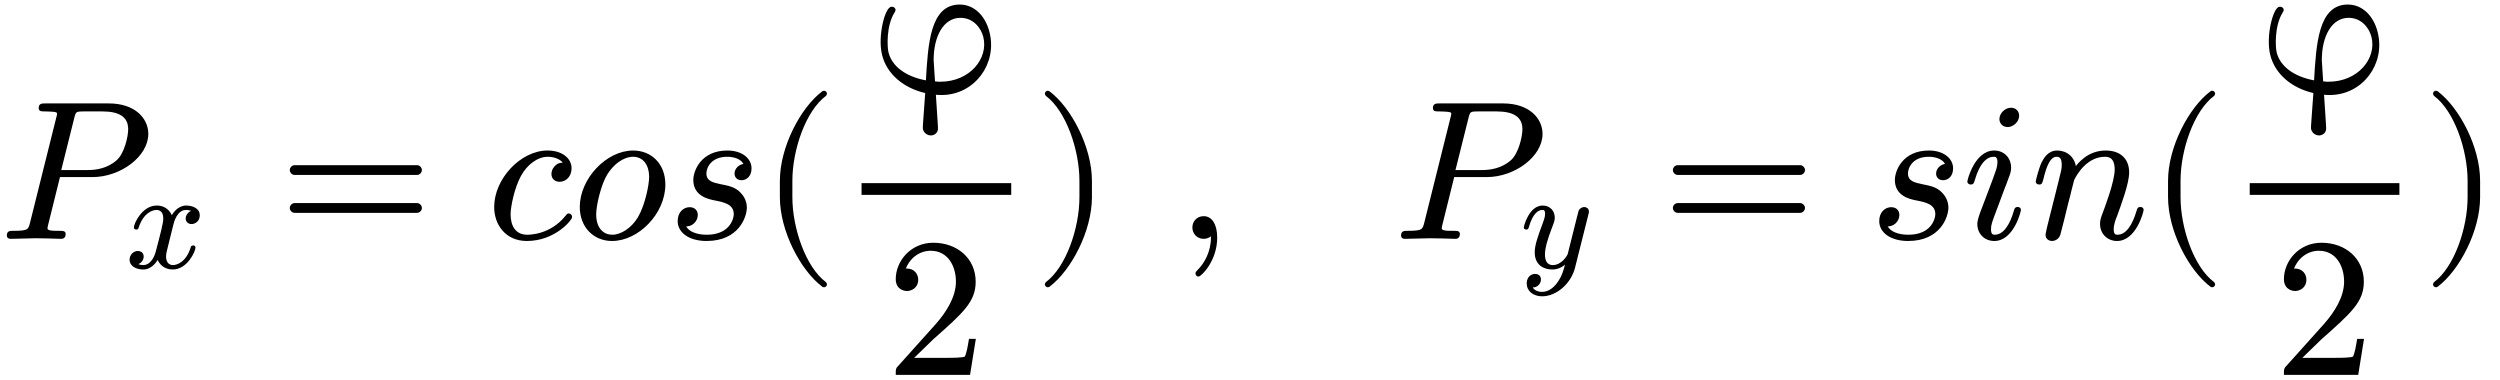
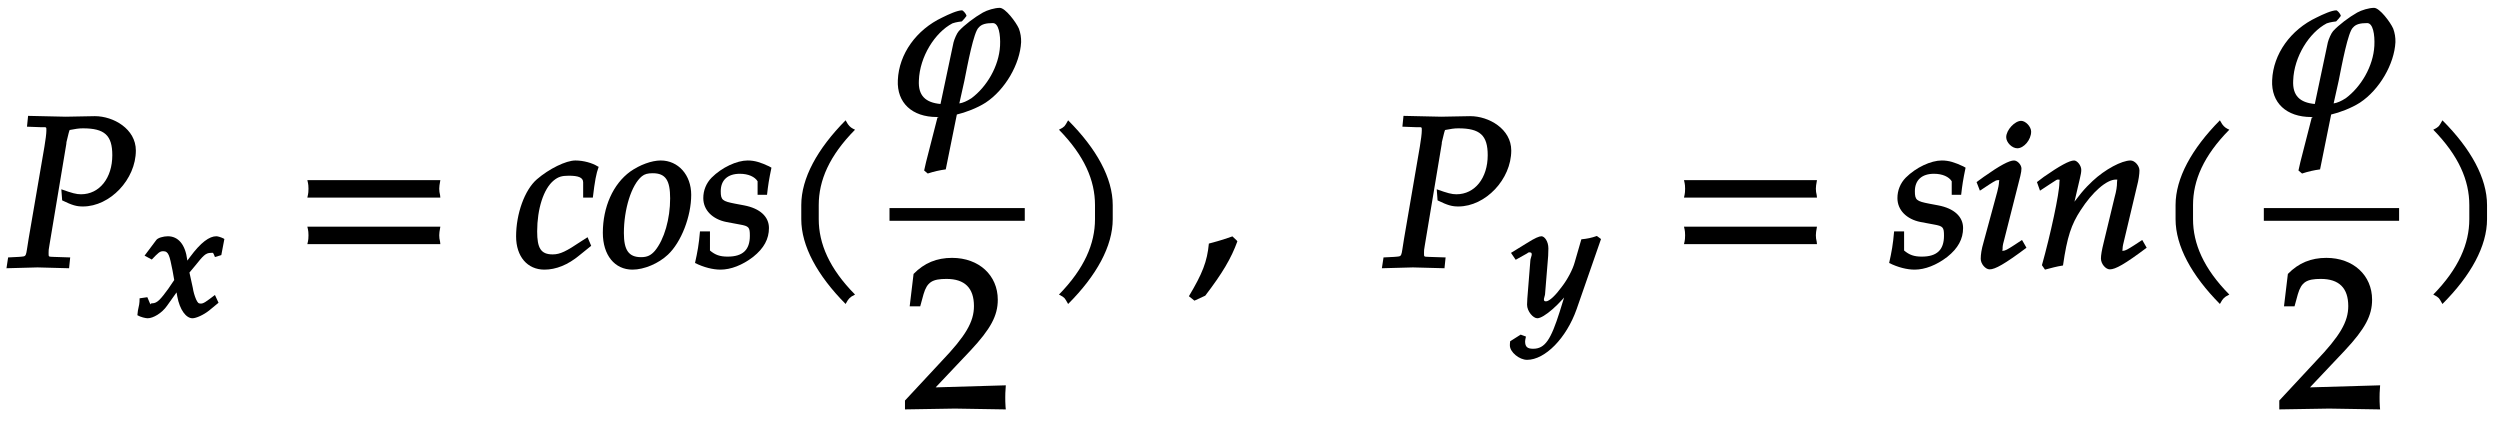
- <svg xmlns="http://www.w3.org/2000/svg" xmlns:xlink="http://www.w3.org/1999/xlink" width="29.667ex" height="4.5ex" style="vertical-align:-1.667ex;margin-bottom:1px;margin-top:1px" viewBox="0 -1213.3 12793.8 1932.7">
+ <svg xmlns="http://www.w3.org/2000/svg" xmlns:xlink="http://www.w3.org/1999/xlink" width="188" height="32" viewBox="0 0 141 24">
  <defs>
-     <path stroke-width="10" id="a" d="M754 532c0-112-139-216-281-216H303L241 66c-1-6-3-11-3-17 0-18 28-18 65-18 19 0 28 0 28-11 0-20-13-20-20-20-21 0-43 2-65 2l-64 1L55 0c-3 0-15 0-15 12 0 19 11 19 28 19 79 0 81 8 91 47l134 537c3 12 4 15 4 19 0 11-6 14-22 16-12 1-30 2-43 2-20 0-29 0-29 12 0 19 11 19 30 19h324c131 0 197-74 197-151zm-93 24c0 69-53 96-136 96h-96c-43 0-45-3-54-38l-68-272h141c44 0 104 8 154 53 39 36 59 122 59 161z" />
-     <path stroke-width="10" id="b" d="M527 376c0-40-32-58-54-58-27 0-38 19-38 35 0 24 20 49 48 54-21 13-45 13-50 13-70 0-93-92-99-118l-34-137c-11-44-17-66-17-88 0-34 16-66 55-66 32 0 100 24 133 131 2 7 4 11 13 11 3 0 12 0 12-10 0-25-57-154-160-154-60 0-96 39-108 76-3-6-39-76-105-76-44 0-94 20-94 66 0 32 25 58 55 58 15 0 37-8 37-35 0-28-22-49-47-54 21-13 44-13 50-13 44 0 79 42 95 104 37 140 54 207 54 238 0 58-35 67-54 67-34 0-100-25-134-131-2-9-5-11-13-11 0 0-12 0-12 10 0 25 57 154 161 154 29 0 83-10 108-76 12 23 47 76 105 76 34 0 93-14 93-66z" />
-     <path stroke-width="10" id="c" d="M722 347c0-11-9-20-20-20H76c-11 0-20 9-20 20s9 20 20 20h626c11 0 20-9 20-20zm0-194c0-11-9-20-20-20H76c-11 0-20 9-20 20s9 20 20 20h626c11 0 20-9 20-20z" />
-     <path stroke-width="10" id="d" d="M430 107c0-12-84-118-227-118C99-11 41 68 41 158c0 141 133 284 268 284 71 0 118-37 118-86 0-40-27-64-56-64-19 0-37 11-37 35 0 7 2 24 18 39 14 14 28 14 44 14-14 27-52 40-86 40-55 0-110-43-141-100-34-62-54-159-54-200 0-60 27-109 90-109 12 0 121 0 200 99 6 8 8 10 13 10 6 0 12-7 12-13z" />
-     <path stroke-width="10" id="e" d="M469 273c0-146-135-284-268-284-93 0-160 70-160 169 0 142 134 284 268 284 90 0 160-65 160-169zm-73 39c0 60-30 108-88 108-28 0-85-15-135-92-32-51-58-159-58-208 0-78 44-109 87-109 46 0 101 34 136 92 38 65 58 170 58 209z" />
-     <path stroke-width="10" id="f" d="M420 356c0-39-24-56-46-56s-31 15-31 29c0 22 20 44 48 45-15 39-65 46-90 46-88 0-112-61-112-90 0-45 40-52 76-60 44-9 73-14 100-42 12-12 31-37 31-73 0-45-39-166-201-166-86 0-143 40-143 97 0 45 30 66 56 66 21 0 37-12 37-35 0-28-25-58-63-53 23-53 100-53 114-53 120 0 143 84 143 110 0 55-52 66-104 76-29 6-103 21-103 99 0 44 37 146 169 146 76 0 119-41 119-86z" />
-     <path stroke-width="10" id="g" d="M332-238c0-5-5-10-10-10-2 0-4 1-6 2-110 83-215 283-215 454v84c0 171 105 371 215 454 2 1 4 2 6 2 5 0 10-5 10-10 0-3-2-6-4-8-104-78-173-278-173-438v-84c0-160 69-360 173-438 2-2 4-5 4-8z" />
-     <path stroke-width="10" id="h" d="M590 304c40-158-75-315-241-315-17 0-25 1-34 2 9-142 12-175 11-183-4-23-26-26-31-26-10 0-30 6-36 28-1 5 0 7 0 20L271-2C157 23 73 96 50 190c-24 96 16 241 44 241 10 0 14-6 15-10 0 0 1-4-5-13-43-69-38-179-31-207 18-72 88-128 201-148 11 195 23 389 168 389 75 0 129-60 148-138zm-22-22c-12 48-53 102-122 102-89 0-143-96-142-224l7-108c1-3 2-4 14-4 8-1 10-1 18-1 154 0 253 122 225 235z" />
-     <path stroke-width="10" id="i" d="M449 174L421 0H50c0 24 0 26 11 37l192 214c55 62 105 141 105 221 0 82-43 163-134 163-58 0-112-37-135-102 3 1 5 1 13 1 35 0 53-26 53-52 0-41-35-53-52-53-3 0-53 0-53 56 0 89 74 181 187 181 122 0 212-80 212-194 0-100-60-154-216-292L127 77h180c22 0 88 0 95 8 10 15 17 59 22 89h25z" />
-     <path stroke-width="10" id="j" d="M288 208c0-171-105-371-215-454-2-1-4-2-6-2-5 0-10 5-10 10 0 3 2 6 4 8 104 78 173 278 173 438v84c0 160-69 360-173 438-2 2-4 5-4 8 0 5 5 10 10 10 2 0 4-1 6-2 110-83 215-283 215-454v-84z" />
-     <path stroke-width="10" id="k" d="M203 1c0-117-80-194-91-194-5 0-10 4-10 11 0 3 0 5 11 16 33 33 68 93 68 167 0 14-2 15-2 15s-2-1-5-3c-10-9-23-13-35-13-33 0-53 26-53 53 0 28 20 53 53 53 39 0 64-39 64-105z" />
-     <path stroke-width="10" id="l" d="M490 404c0-7 0-9-4-23L390-1c-28-113-131-204-234-204-62 0-106 37-106 87 0 49 33 65 56 65 10 0 37-4 37-35 0-19-10-32-20-41-14-12-27-12-43-12 17-39 62-42 76-42 46 0 84 29 110 63 40 53 52 102 65 154-28-28-62-45-101-45-59 0-122 30-122 119 0 47 18 104 58 210 7 19 17 45 17 70 0 32-17 32-25 32-34 0-74-30-101-124-5-16-6-18-16-18 0 0-12 0-12 10 0 9 37 154 132 154 50 0 82-37 82-82 0-20-4-31-20-72-34-88-51-150-51-196 0-37 11-81 62-81 66 0 109 70 113 85l45 180 20 80c4 18 12 49 14 54 9 15 25 21 35 21 15 0 29-9 29-27z" />
-     <path stroke-width="10" id="m" d="M284 625c0-30-30-53-53-53-24 0-38 17-38 36 0 27 27 53 54 53 23 0 37-16 37-36zm9-482c0-9-37-154-131-154-48 0-82 35-82 82 0 21 13 54 23 80 16 43 61 159 69 185 4 10 11 31 11 52 0 32-17 32-25 32-34 0-74-30-101-124-5-16-6-18-16-18 0 0-12 0-12 10 0 9 38 154 132 154 50 0 82-37 82-82 0-19-5-33-13-53-10-27-10-29-22-58l-39-105c-23-61-29-75-29-100 0-23 7-33 24-33 51 0 84 61 102 124 5 15 5 18 15 18 3 0 12 0 12-10z" />
-     <path stroke-width="10" id="n" d="M571 143c0-8-37-154-131-154-47 0-82 35-82 82 0 11 1 23 10 46 16 43 65 171 65 233 0 33-9 70-54 70-95 0-148-91-163-122l-13-50c-5-23-11-45-17-67l-22-90c-6-25-18-72-19-74-7-20-25-28-37-28-15 0-29 9-29 27 0 5 6 28 9 43l58 231c13 52 16 63 16 84 0 33-11 46-31 46-36 0-56-48-73-119-6-22-7-23-17-23 0 0-12 0-12 10 0 4 14 63 30 97 10 18 29 57 75 57s87-31 92-87c17 23 66 87 156 87 72 0 115-40 115-107 0-57-42-167-61-220-9-22-18-46-18-71 0-23 7-33 24-33 49 0 82 56 102 124 5 15 5 18 15 18 3 0 12 0 12-10z" />
+     <symbol overflow="visible" id="a">
+       <path d="M7.234-6.594c0-1.218-1.265-1.937-2.312-1.937-.547 0-1.094.031-1.64.031l-2.126-.047-.062.61.812.03c.297 0 .282-.03.282.188 0 .172-.047.532-.11.907l-.89 5.187C1-.531 1.125-.641.64-.594l-.61.031-.093.61L1.688 0l1.78.047.063-.61-.922-.03c-.312-.016-.296.015-.296-.235 0-.11 0-.188.046-.422l.97-5.813-.032.094s.078-.343.14-.578c.016-.062.047-.172.063-.203.328-.063.516-.094.75-.094 1.219 0 1.656.39 1.656 1.516 0 1.281-.718 2.203-1.765 2.203-.266 0-.5-.063-1.11-.281l.047.625c.578.281.813.344 1.172.344 1.531 0 2.984-1.532 2.984-3.157zm0 0" />
+     </symbol>
+     <symbol overflow="visible" id="c">
+       <path d="M8.266-4.078a1.419 1.419 0 0 1-.047-.36c0-.109.015-.234.062-.484h-7.5c.063.25.063.375.063.484 0 .125 0 .235-.063.5h7.5zm0 2.625a1.332 1.332 0 0 1-.047-.36c0-.109.015-.234.062-.484h-7.5c.063.25.063.375.063.485 0 .125 0 .25-.063.5h7.5zm0 0" />
+     </symbol>
+     <symbol overflow="visible" id="d">
+       <path d="M4.75-5.703c-.297-.188-.797-.328-1.25-.328-.531 0-1.484.468-2.172 1.062C.641-4.375.156-3.03.156-1.75.156-.61.796.125 1.75.125c.656 0 1.328-.266 1.984-.813l.657-.53-.204-.485-.343.219c-.86.578-1.203.75-1.625.75-.672 0-.875-.36-.875-1.297 0-1.266.36-2.406.937-2.875.25-.203.453-.266.844-.266.531 0 .813.094.813.375v.86h.546c.11-.922.188-1.36.329-1.735zm0 0" />
+     </symbol>
+     <symbol overflow="visible" id="e">
+       <path d="M5.047-4.094c0-1.125-.734-1.937-1.719-1.937-.515 0-1.187.25-1.719.625-.968.703-1.546 2-1.546 3.453C.063-.687.734.125 1.734.125c.657 0 1.47-.344 2-.844.75-.703 1.313-2.156 1.313-3.375zm-1.188.203C3.86-2.75 3.531-1.578 3-.937c-.219.25-.422.359-.781.359-.703 0-.969-.406-.969-1.36 0-1.343.422-2.718 1.016-3.203.156-.125.328-.171.609-.171.734 0 .984.406.984 1.421zm0 0" />
+     </symbol>
+     <symbol overflow="visible" id="f">
+       <path d="M4.125-5.703c-.469-.219-.797-.328-1.203-.328-.61 0-1.453.39-2.031.968a1.63 1.63 0 0 0-.47 1.157c0 .672.516 1.187 1.298 1.344l.75.14c.531.094.578.156.578.64 0 .798-.406 1.173-1.25 1.173-.438 0-.703-.094-1-.344v-1.078H.234C.172-1.297.094-.875-.046-.25.453 0 .968.125 1.39.125c.578 0 1.234-.25 1.843-.719.61-.484.891-1.015.891-1.625 0-.64-.5-1.11-1.406-1.281l-.5-.094c-.719-.14-.813-.203-.813-.703 0-.625.39-.984 1.078-.984.485 0 .844.172 1 .422v.765h.532c.062-.547.109-.86.25-1.531zm0 0" />
+     </symbol>
+     <symbol overflow="visible" id="g">
+       <path d="M4.203-7.828a.735.735 0 0 1-.187-.14c-.063-.063-.11-.126-.22-.329-1.593 1.61-2.5 3.266-2.5 4.781v.797c0 1.516.907 3.172 2.5 4.781.11-.203.157-.265.22-.328.062-.062.125-.109.312-.203C2.875.063 2.281-1.344 2.281-2.719v-.797c0-1.39.594-2.78 2.047-4.25zm0 0" />
+     </symbol>
+     <symbol overflow="visible" id="h">
+       <path d="M7.422-4.094a2.021 2.021 0 0 0-.125-.765c-.156-.36-.766-1.172-1.078-1.172-.282 0-.703.125-.953.265-.47.266-1.047.704-1.36 1.047-.11.125-.25.453-.297.64l-.734 3.47c-.844-.079-1.266-.47-1.219-1.329.047-1.343.907-2.703 1.89-3.218.032-.016.235-.078.532-.11.156-.156.14-.156.266-.312-.047-.172-.219-.313-.25-.313-.266 0-.75.22-1.125.407-1.453.687-2.438 2.046-2.5 3.53C.406-.671 1.28.126 2.672.126c.078 0 .156 0 .031.031l-.64 2.5-.11.485.203.171a5.507 5.507 0 0 1 1.016-.234l.625-3.094c.469-.109 1.14-.359 1.625-.671 1.094-.72 1.937-2.172 2-3.407zm-1.188.203c-.062 1.157-.75 2.313-1.609 2.954-.266.171-.484.265-.688.296l.282-1.265c.187-.938.531-2.782.812-3.016.157-.187.407-.25.797-.25.328 0 .438.64.406 1.281zm0 0" />
+     </symbol>
+     <symbol overflow="visible" id="i">
+       <path d="M5.719-.094c-.016-.25-.016-.375-.016-.547 0-.14 0-.265.031-.671l-4.28.125.093.234 2.187-2.313C4.891-4.5 5.281-5.25 5.281-6.14 5.281-7.516 4.22-8.5 2.703-8.5c-.86 0-1.562.281-2.172.906L.312-5.766h.594l.188-.687c.203-.688.5-.86 1.297-.86 1.03 0 1.546.516 1.546 1.532 0 .89-.468 1.687-1.828 3.11L.047-.454v.5L2.859 0l2.875.047zm0 0" />
+     </symbol>
+     <symbol overflow="visible" id="j">
+       <path d="M3.766-2.719v-.797c0-1.515-.907-3.171-2.516-4.78-.11.202-.156.265-.203.327-.063.063-.125.11-.313.203 1.438 1.47 2.032 2.86 2.032 4.25v.797c0 1.375-.594 2.781-2.032 4.25.188.094.25.14.313.203.047.063.094.125.203.329C2.86.452 3.766-1.204 3.766-2.72zm0 0" />
+     </symbol>
+     <symbol overflow="visible" id="k">
+       <path d="M2.703-1.531L2.47-1.75c-.36.125-.563.203-1.328.406C1.047-.328.78.344.016 1.625l.312.25.61-.281C1.905.328 2.405-.516 2.75-1.47zm0 0" />
+     </symbol>
+     <symbol overflow="visible" id="m">
+       <path d="M2.969-1.25l-.172-.297-.453.297c-.36.234-.5.313-.625.313-.078 0-.016.03-.016-.11 0-.11 0-.203.078-.469l.922-3.64c.047-.203.063-.313.063-.422 0-.203-.22-.453-.422-.453-.266 0-.797.281-1.703.922l-.407.296.188.485.547-.36c.344-.218.375-.234.484-.234.11 0 .047-.031.047.11 0 .109-.047.359-.094.53L.625-1.405c-.11.375-.156.672-.156.922 0 .28.265.593.5.593.312 0 .844-.296 2.078-1.218zm.344-6.406c0-.282-.313-.61-.563-.61-.36 0-.844.516-.844.922 0 .297.328.625.625.625.375 0 .781-.484.781-.937zm0 0" />
+     </symbol>
+     <symbol overflow="visible" id="n">
+       <path d="M6.234-1.25l-.171-.297-.454.297c-.343.219-.5.313-.625.313-.078 0-.03.03-.03-.11 0-.047.015-.187.03-.234l.782-3.297c.093-.344.14-.688.14-.89 0-.266-.265-.563-.5-.563-.5 0-1.437.5-2.14 1.156-.454.422-.797.828-1.407 1.703l.235.094.453-1.938c.047-.203.078-.343.078-.484 0-.25-.234-.531-.406-.531-.266 0-.828.312-1.703.922l-.391.296.172.485.547-.36c.437-.28.39-.265.469-.265.14 0 .078 0 .078.172 0 .61-.5 2.922-.985 4.656l.172.25c.36-.094.625-.172 1.016-.234.234-1.625.468-2.313 1-3.125.656-1.016 1.453-1.72 1.984-1.72.125 0 .063-.015.063.157 0 .219-.032.469-.141.86l-.61 2.53c-.109.438-.156.72-.156.907 0 .297.266.61.5.61.313 0 .829-.282 2.079-1.22zm0 0" />
+     </symbol>
+     <symbol overflow="visible" id="b">
+       <path d="M4.875-4.406c-.125-.063-.313-.125-.406-.125-.39 0-.875.343-1.485 1.172l-.359.484.266.094-.063-.422c-.11-.875-.515-1.328-1.094-1.328-.25 0-.578.093-.656.218l-.656.875.406.22c.36-.376.453-.47.64-.47.313 0 .36.235.532 1.094l.094.531-.328.485C1.344-1 1.14-.75.859-.75c-.14 0-.093.11-.109.063l-.172-.407-.437.063c0 .297-.032.406-.094.687-.016.11-.016.14-.031.266.187.11.468.172.578.172.312 0 .797-.281 1.094-.703l.734-1.032-.266-.109.11.61c.14.765.5 1.234.859 1.234.203 0 .625-.188.938-.438l.53-.437-.202-.438c-.516.39-.641.485-.797.485-.14 0-.172-.047-.266-.235a2.77 2.77 0 0 1-.187-.656l-.188-.86.313-.374c.453-.563.593-.735.89-.735.157 0 .11-.062.235.235l.359-.11.172-.906zm0 0" />
+     </symbol>
+     <symbol overflow="visible" id="l">
+       <path d="M4.922-4.422l-.172-.125c-.313.11-.547.156-.875.188L3.5-3.063c-.11.407-.406.97-.734 1.391-.329.453-.688.813-.891.813-.219 0-.047-.297-.047-.407l.14-1.718c.032-.282.048-.61.048-.86 0-.406-.22-.687-.391-.687-.125 0-.36.093-.828.39l-.89.547.265.39.64-.358c.047-.032.063-.063.141-.063.25 0 .047.313.047.453L.828-1.016l-.015.344c0 .375.343.766.578.766.359 0 1.28-.781 2-1.782l-.266-.109L2.656-.28c-.5 1.578-.828 2.094-1.5 2.094-.328 0-.453-.11-.453-.422 0-.047.016-.11.047-.266l-.297-.11-.594.376c-.015.14-.015.187-.015.234 0 .375.531.813.969.813 1.015 0 2.218-1.22 2.796-2.86l1.375-3.953zm0 0" />
+     </symbol>
  </defs>
-   <g stroke="currentColor" fill="currentColor" stroke-width="0" transform="scale(1 -1)">
-     <use xlink:href="#a" />
-     <use transform="scale(.707)" xlink:href="#b" x="914" y="-213" />
-     <use xlink:href="#c" x="1432" />
-     <use xlink:href="#d" x="2493" />
-     <use xlink:href="#e" x="2931" />
-     <use xlink:href="#f" x="3421" />
-     <use xlink:href="#g" x="3895" />
-     <g transform="translate(4409)">
-       <path stroke="none" d="M0 220h766v60H0z" />
-       <use xlink:href="#h" x="60" y="747" />
-       <use xlink:href="#i" x="130" y="-696" />
-     </g>
-     <use xlink:href="#j" x="5295" />
-     <use xlink:href="#k" x="6021" />
-     <g transform="translate(7135)">
-       <use xlink:href="#a" />
-       <use transform="scale(.707)" xlink:href="#l" x="914" y="-213" />
-     </g>
-     <use xlink:href="#c" x="8510" />
-     <use xlink:href="#f" x="9570" />
-     <use xlink:href="#m" x="10044" />
-     <use xlink:href="#n" x="10394" />
-     <use xlink:href="#g" x="10999" />
-     <g transform="translate(11513)">
-       <path stroke="none" d="M0 220h766v60H0z" />
-       <use xlink:href="#h" x="60" y="747" />
-       <use xlink:href="#i" x="130" y="-696" />
-     </g>
-     <use xlink:href="#j" x="12399" />
+   <use xlink:href="#a" x=".428" y="15.082" />
+   <use xlink:href="#b" x="7.732" y="17.856" />
+   <use xlink:href="#c" x="16.554" y="15.082" />
+   <use xlink:href="#d" x="28.952" y="15.082" />
+   <use xlink:href="#e" x="33.937" y="15.082" />
+   <use xlink:href="#f" x="39.245" y="15.082" />
+   <use xlink:href="#g" x="43.896" y="15.082" />
+   <use xlink:href="#h" x="50.169" y="6.474" />
+   <path d="M50.168 12.094h7.629" fill="none" stroke-width=".717" stroke="#000" stroke-miterlimit="10" />
+   <use xlink:href="#i" x="50.994" y="23.044" />
+   <use xlink:href="#j" x="58.992" y="15.082" />
+   <use xlink:href="#k" x="67.038" y="15.082" />
+   <use xlink:href="#a" x="78.001" y="15.082" />
+   <use xlink:href="#l" x="85.313" y="17.856" />
+   <use xlink:href="#c" x="94.196" y="15.082" />
+   <use xlink:href="#f" x="106.594" y="15.082" />
+   <use xlink:href="#m" x="111.244" y="15.082" />
+   <use xlink:href="#n" x="114.759" y="15.082" />
+   <use xlink:href="#g" x="121.406" y="15.082" />
+   <g>
+     <use xlink:href="#h" x="127.68" y="6.474" />
+   </g>
+   <path d="M127.68 12.094h7.629" fill="none" stroke-width=".717" stroke="#000" stroke-miterlimit="10" />
+   <g>
+     <use xlink:href="#i" x="128.505" y="23.044" />
+   </g>
+   <g>
+     <use xlink:href="#j" x="136.503" y="15.082" />
  </g>
</svg>
